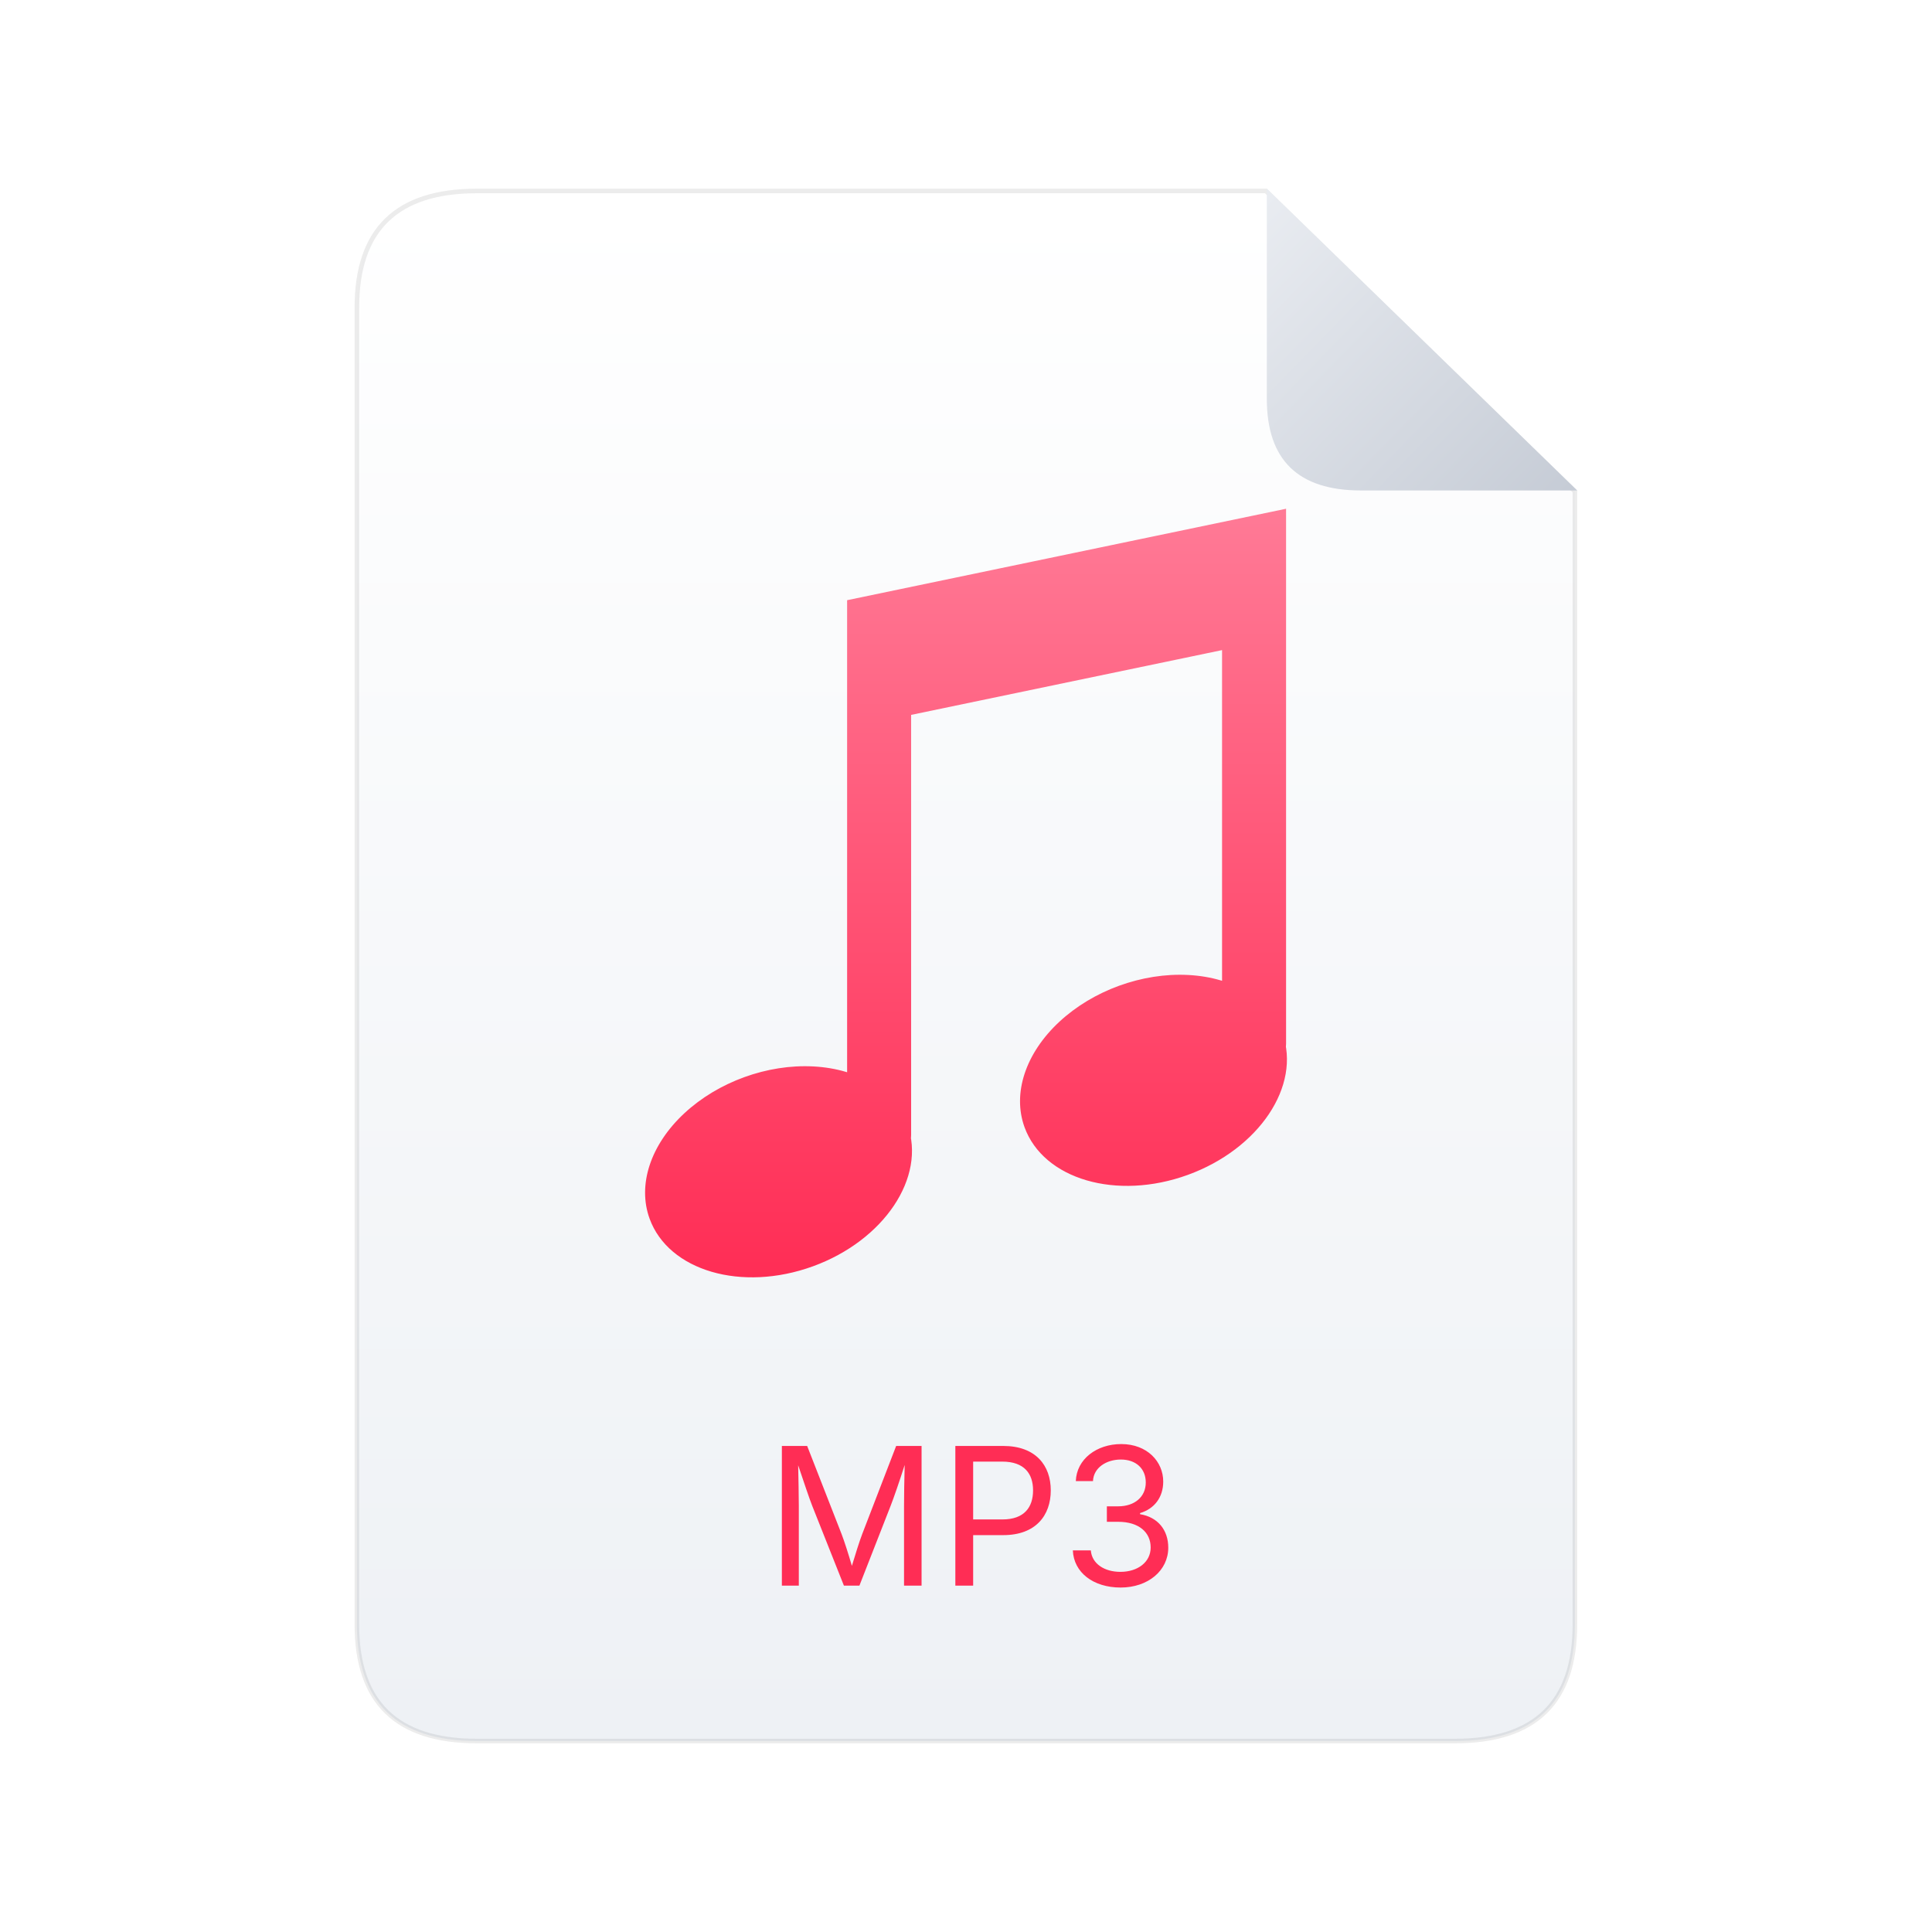
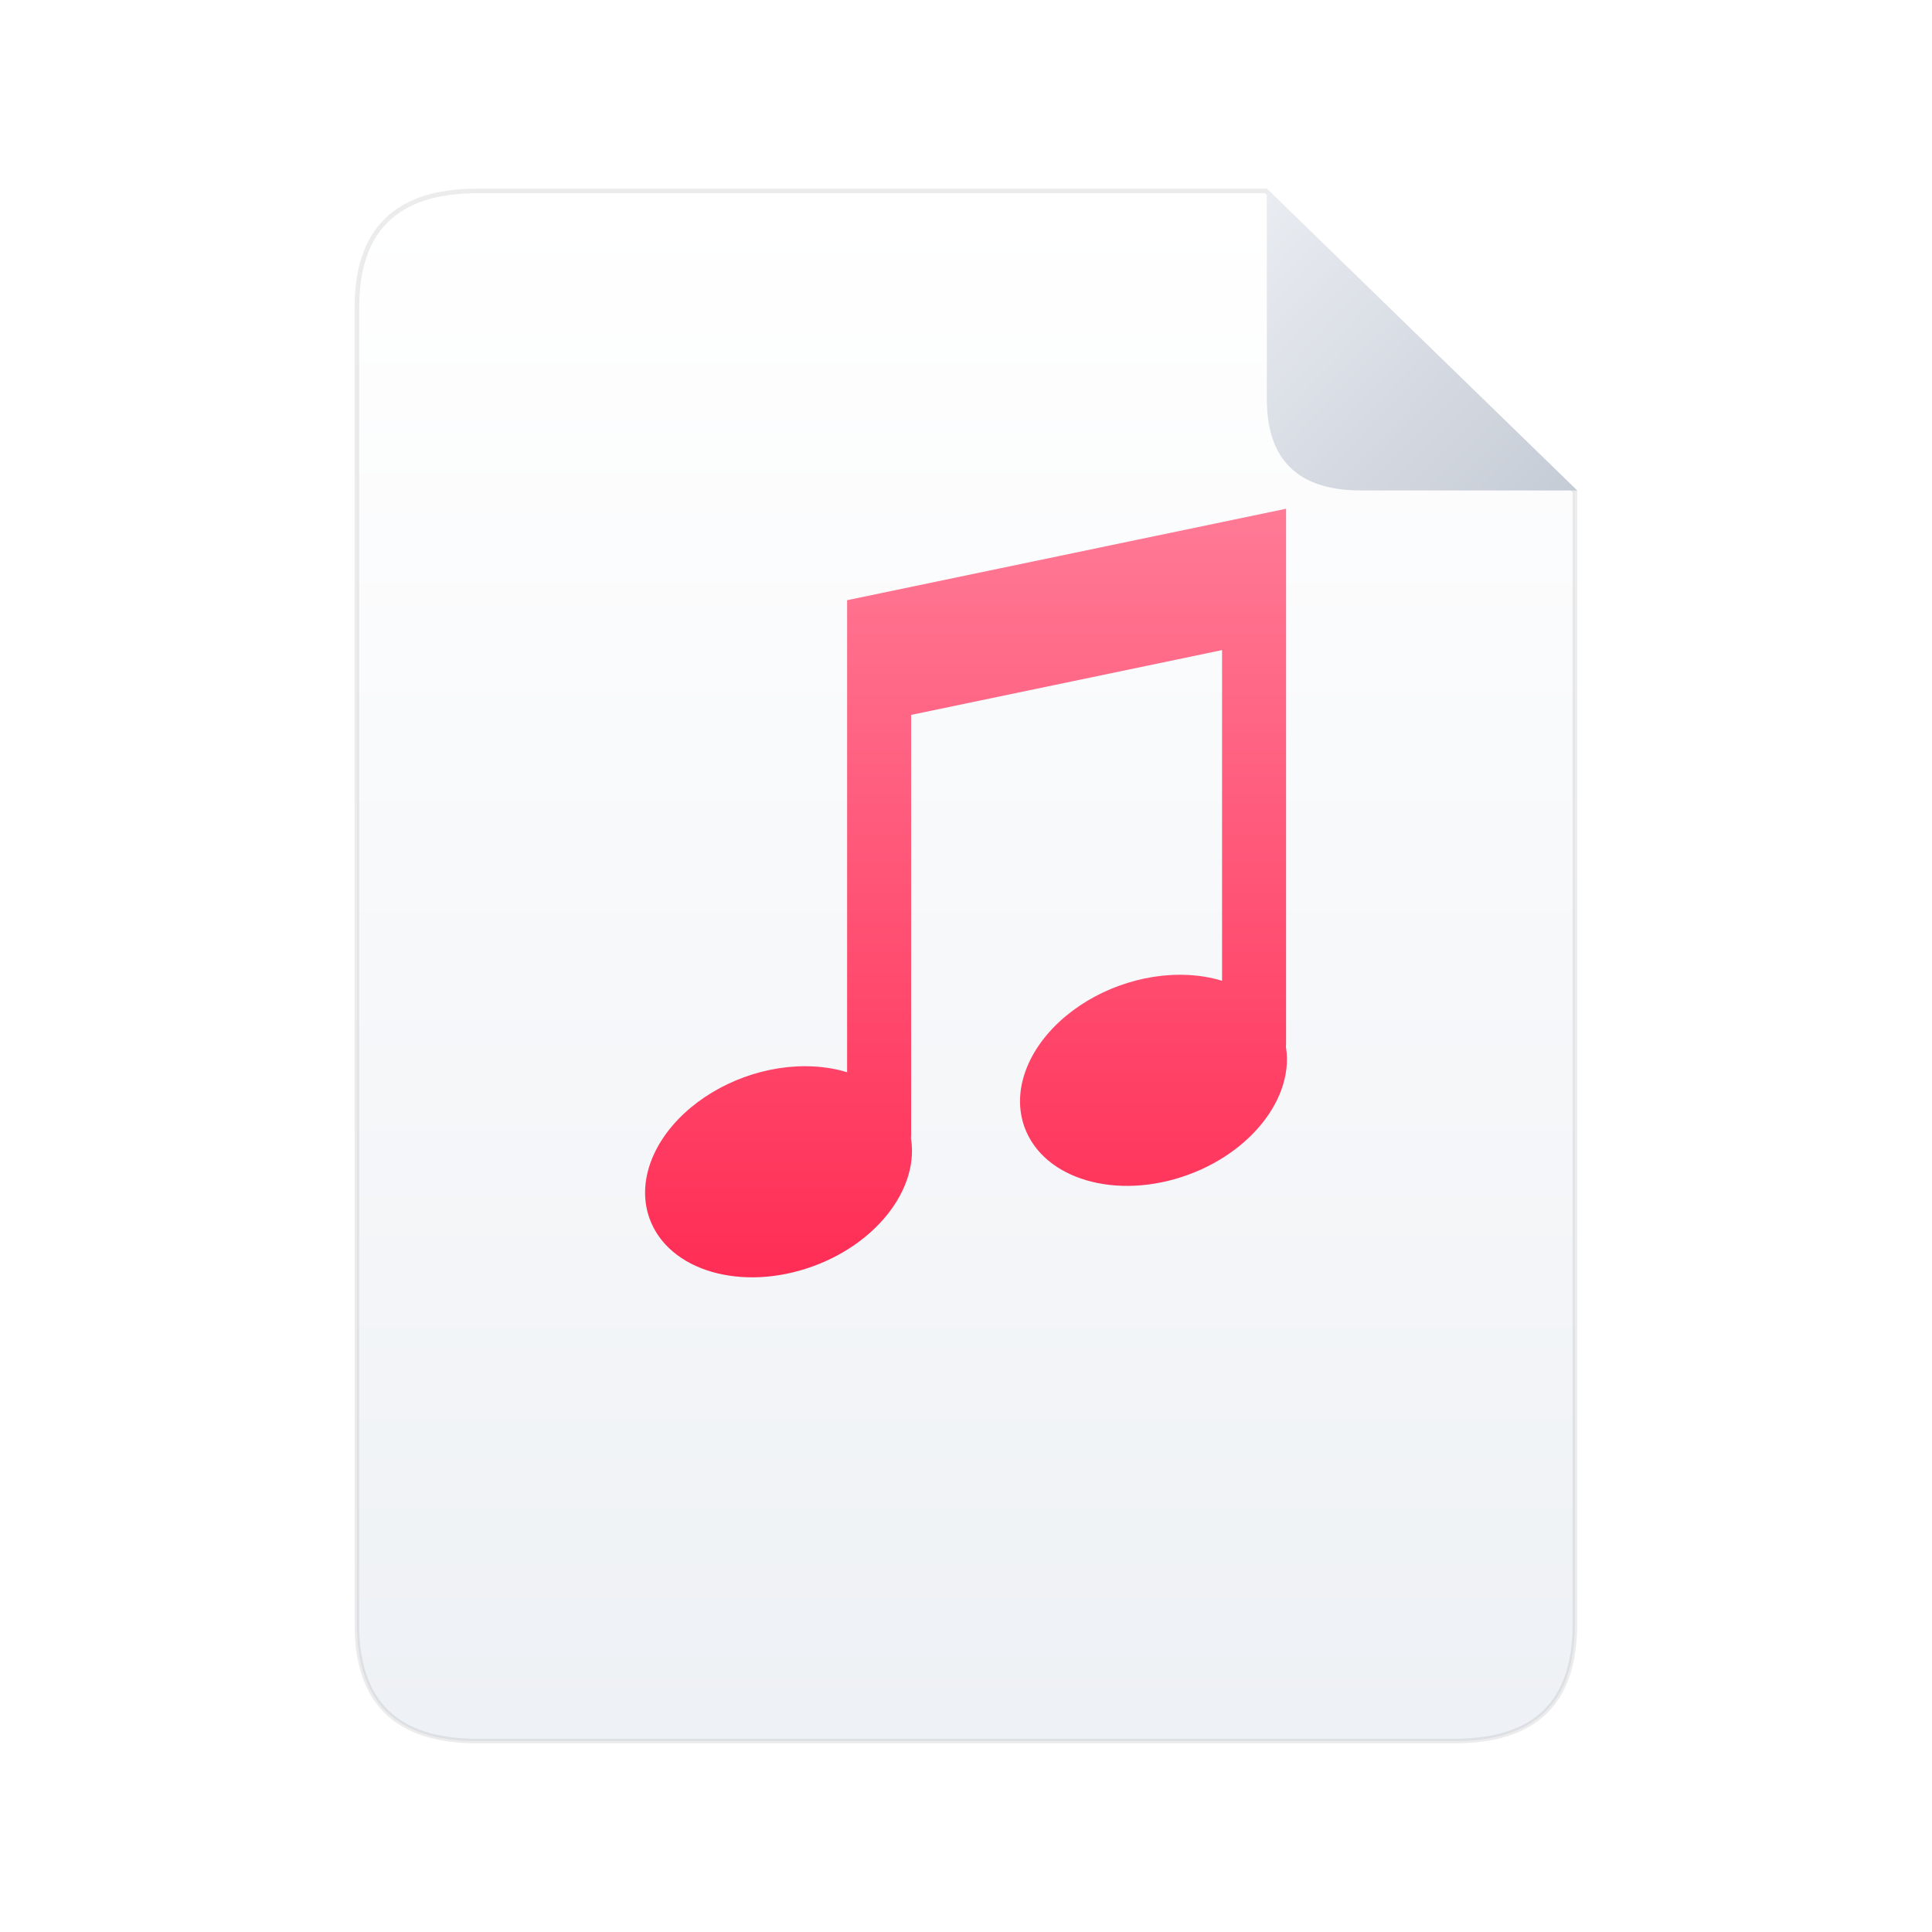
<svg xmlns="http://www.w3.org/2000/svg" xmlns:xlink="http://www.w3.org/1999/xlink" width="1024px" height="1024px" viewBox="0 0 1024 1024" version="1.1">
  <defs>
    <path d="M835.941,259.953 L835.941,860.988 C835.941,902.996 814.341,924 771.141,924 L252.741,924 C209.541,924 187.941,902.996 187.941,860.988 L187.941,163.012 C187.941,121.004 209.541,100 252.741,100 L671.449,100 Z" id="path-1" />
    <linearGradient x1="50%" y1="0%" x2="50%" y2="100%" id="linearGradient-2">
      <stop stop-color="#FFFFFF" offset="0%" />
      <stop stop-color="#EEF1F5" offset="100%" />
    </linearGradient>
    <linearGradient x1="50%" y1="0%" x2="50%" y2="100%" id="linearGradient-3">
      <stop stop-color="#FF7A96" offset="0%" />
      <stop stop-color="#FF2D55" offset="100%" />
    </linearGradient>
    <linearGradient x1="0%" y1="2.722%" x2="100%" y2="97.278%" id="linearGradient-4">
      <stop stop-color="#E9ECF1" offset="0%" />
      <stop stop-color="#C6CCD6" offset="100%" />
    </linearGradient>
  </defs>
  <g id="icon" stroke="none" fill="none" xlink:href="#path-1" fill-rule="evenodd" stroke-width="1">
    <g id="Glyph" transform="translate(196.9412, 100)">
      <path d="M637.788,160.465 L637.788,760.988 C637.788,802.319 616.738,822.788 574.2,822.788 L55.8,822.788 C13.262,822.788 -7.788,802.319 -7.788,760.988 L-7.788,63.012 C-7.788,21.681 13.262,1.212 55.8,1.212 L474.016,1.212 Z" id="Page" stroke-opacity="0.078" stroke="#000000" stroke-width="2.424" fill="url(#linearGradient-2)" />
      <path d="M252.047,218.118 L484.706,169.647 L484.706,237.506 L252.047,285.976 L252.047,218.118 Z M269.012,232.659 L269.012,232.659 C278.381,232.659 285.976,240.254 285.976,249.624 L285.976,501.671 C285.976,511.04 278.381,518.635 269.012,518.635 L269.012,518.635 C259.642,518.635 252.047,511.04 252.047,501.671 L252.047,249.624 C252.047,240.254 259.642,232.659 269.012,232.659 L269.012,232.659 Z M467.741,184.188 L467.741,184.188 C477.111,184.188 484.706,191.784 484.706,201.153 L484.706,453.2 C484.706,462.569 477.111,470.165 467.741,470.165 L467.741,470.165 C458.372,470.165 450.776,462.569 450.776,453.2 L450.776,201.153 C450.776,191.784 458.372,184.188 467.741,184.188 Z M147.351,545.9 C140.849,527.992 147.868,506.709 165.762,490.07 C183.657,473.43 209.71,463.96 234.106,465.228 C258.502,466.496 277.536,478.31 284.038,496.218 C294.088,523.901 271.637,557.465 233.892,571.184 C196.147,584.904 157.401,573.584 147.351,545.9 L147.351,545.9 Z M346.08,497.429 C339.578,479.521 346.597,458.239 364.492,441.599 C382.387,424.959 408.439,415.49 432.835,416.758 C457.232,418.026 476.266,429.839 482.767,447.747 C492.818,475.431 470.367,508.994 432.622,522.714 C394.876,536.433 356.13,525.113 346.08,497.429 L346.08,497.429 Z" id="Note" fill="url(#linearGradient-3)" fill-rule="nonzero" />
-       <text id="Extension" font-family="Inter-Regular_Medium, Inter" font-size="101.788" font-weight="400" fill="#FF2D55">
-         <tspan x="208.51" y="740.429">MP3</tspan>
-       </text>
      <path d="M474.508,0 L639,159.953 L524.354,159.953 C491.123,159.953 474.508,143.796 474.508,111.482 L474.508,0 Z" id="Corner" fill="url(#linearGradient-4)" />
    </g>
  </g>
</svg>
